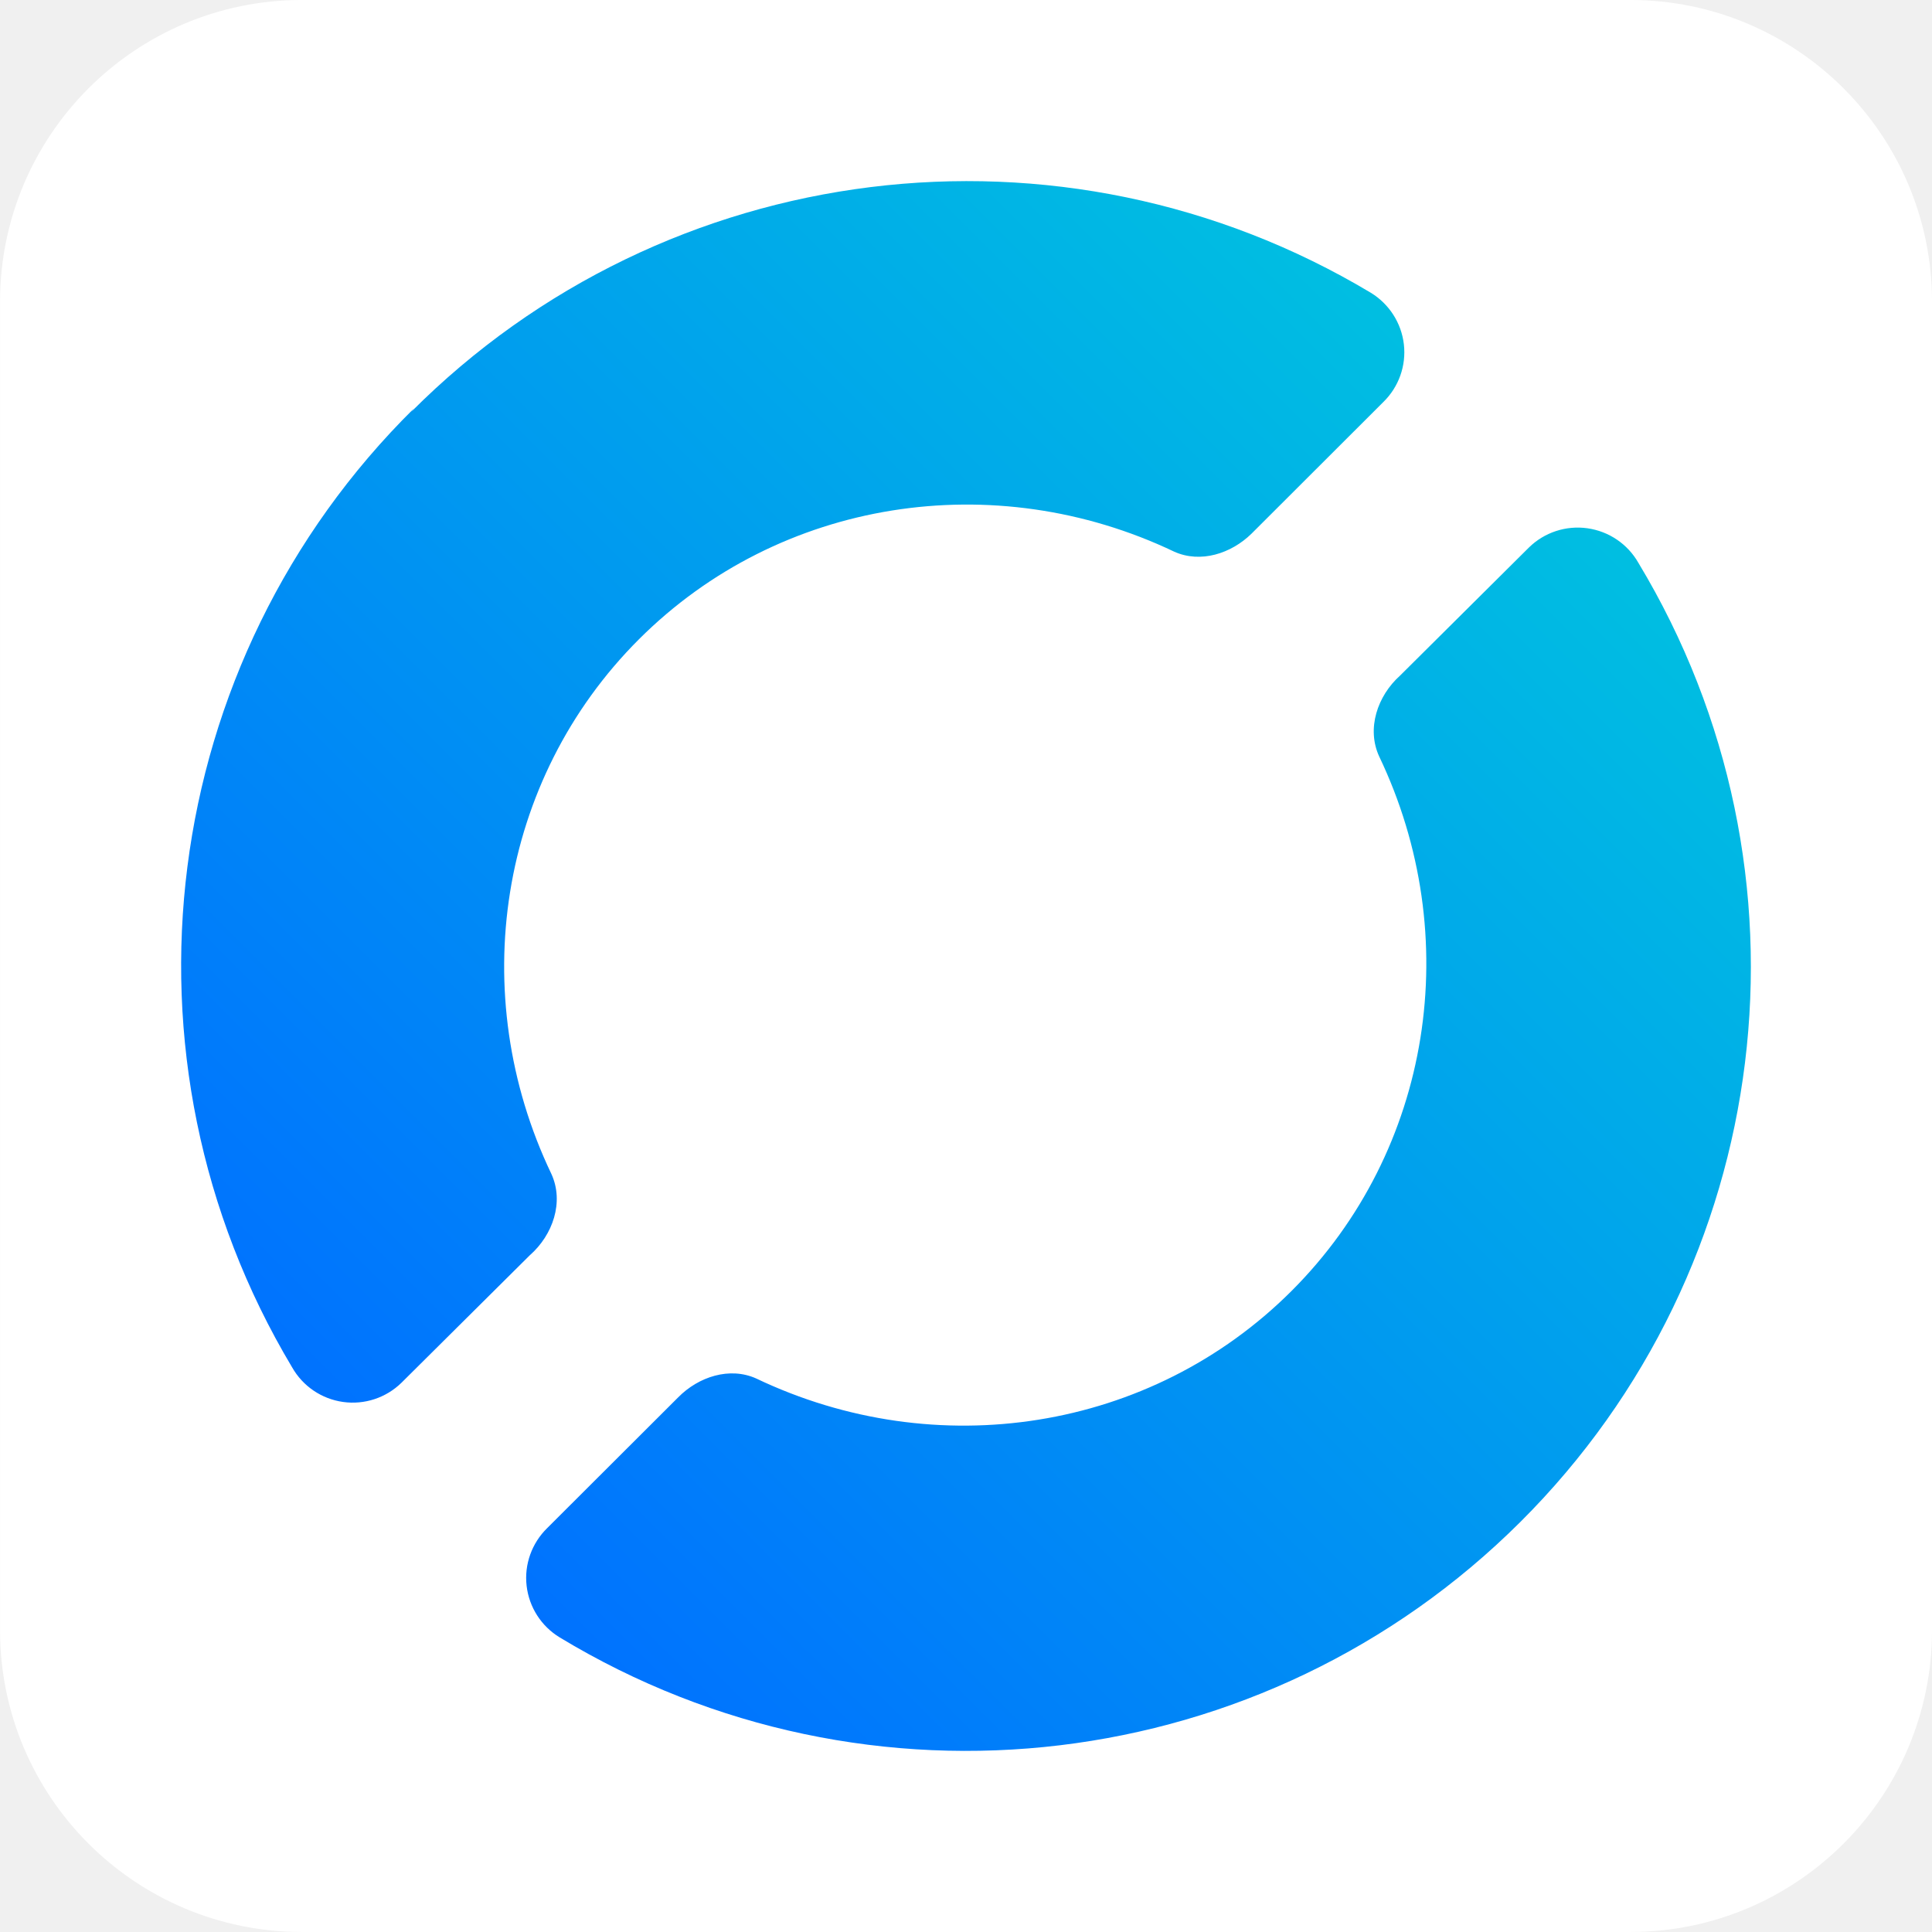
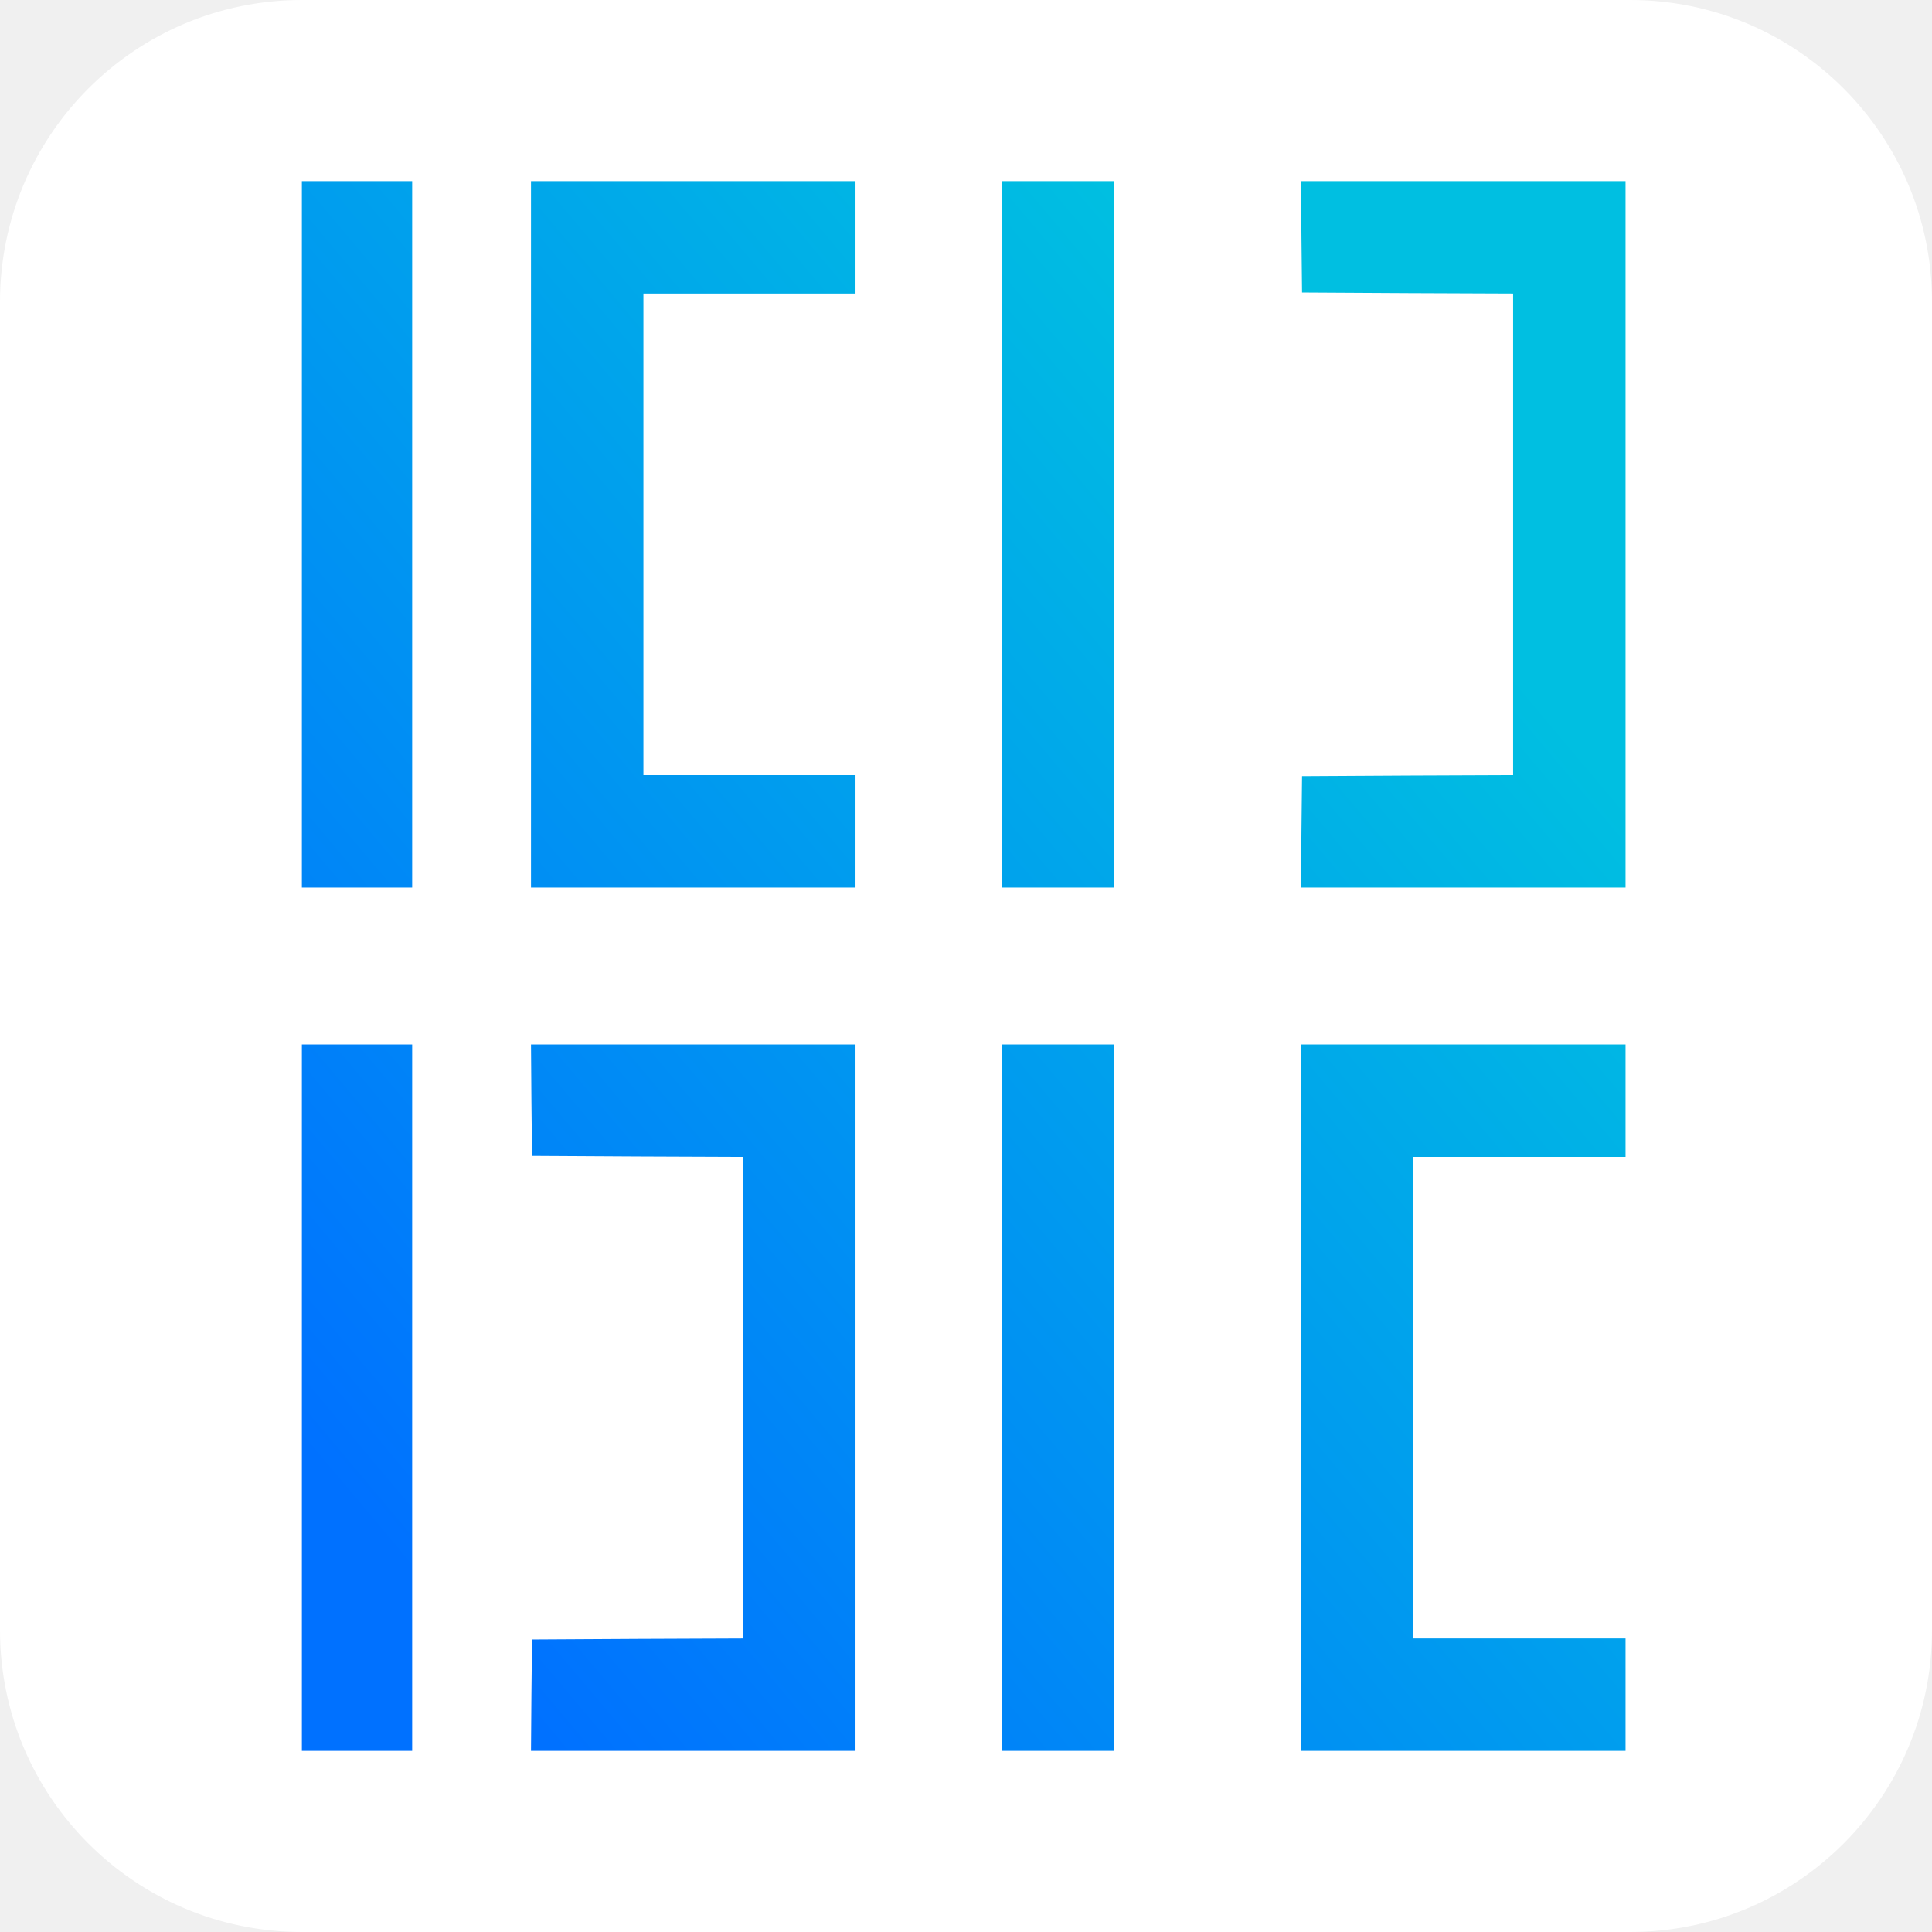
- <svg xmlns="http://www.w3.org/2000/svg" xmlns:xlink="http://www.w3.org/1999/xlink" style="isolation:isolate" viewBox="66.993 897.484 32 32" version="1.1" id="svg11" xml:space="preserve" width="32" height="32">
-   <defs id="defs15">
-     <linearGradient xlink:href="#a" id="linearGradient765" gradientUnits="userSpaceOnUse" gradientTransform="matrix(26.00048,0,0,25.99936,17.98453,891.7487)" x1="0.148" y1="0.851" x2="0.845" y2="0.154" />
+ <svg xmlns="http://www.w3.org/2000/svg" fill="none" version="1.1" width="32" height="32" viewBox="0 0 32 32">
+   <defs>
+     <clipPath id="master_svg0_3_458">
+       <rect x="0" y="0" width="32" height="32" rx="0" />
+     </clipPath>
+     <linearGradient x1="0.1" y1="0.901" x2="0.801" y2="0.2" id="master_svg1_3_162">
+       <stop offset="0%" stop-color="#0071FF" stop-opacity="1" />
+       <stop offset="100%" stop-color="#00BFE1" stop-opacity="1" />
+     </linearGradient>
  </defs>
-   <linearGradient id="a" x1="0.148" x2="0.845" y1="0.851" y2="0.154" gradientTransform="matrix(26.301,0,0,26.331,90.67354,911.7572)" gradientUnits="userSpaceOnUse">
-     <stop offset="0" stop-color="#004ba6" id="stop4" style="stop-color:#0071ff;stop-opacity:1;" />
-     <stop offset="1" stop-color="#00bfe1" id="stop6" style="stop-color:#00bfe1;stop-opacity:1;" />
-   </linearGradient>
-   <g id="g763" transform="translate(52.0085,8.73577)">
-     <g id="g761">
-       <rect style="fill:#ffffff;fill-opacity:1;stroke:none;stroke-width:1;stroke-dasharray:none;stroke-opacity:1;paint-order:fill markers stroke" id="rect757" width="32" height="32" x="14.985" y="888.748" rx="5" ry="5" />
-       <path fill="url(#a)" d="m 40.309,897.816 -2.135,2.122 c -0.376,0.337 -0.557,0.879 -0.347,1.337 1.423,2.976 0.883,6.524 -1.451,8.856 -2.335,2.331 -5.887,2.871 -8.867,1.449 -0.439,-0.197 -0.954,-0.03 -1.292,0.313 l -2.17,2.166 c -0.255,0.25 -0.381,0.602 -0.34,0.956 0.041,0.354 0.243,0.669 0.548,0.854 5.113,3.095 11.679,2.306 15.911,-1.912 4.232,-4.216 5.039,-10.773 1.955,-15.887 -0.177,-0.311 -0.489,-0.522 -0.844,-0.572 -0.355,-0.05 -0.713,0.068 -0.968,0.318 z M 21.843,895.511 c -4.253,4.2 -5.086,10.758 -2.02,15.885 0.177,0.312 0.488,0.523 0.843,0.573 0.355,0.05 0.713,-0.068 0.969,-0.319 l 2.123,-2.109 c 0.385,-0.337 0.572,-0.885 0.359,-1.349 -1.423,-2.976 -0.884,-6.524 1.451,-8.856 2.334,-2.331 5.887,-2.871 8.866,-1.45 0.434,0.195 0.942,0.033 1.281,-0.3 l 2.182,-2.179 c 0.255,-0.249 0.381,-0.601 0.34,-0.956 -0.041,-0.353 -0.243,-0.668 -0.548,-0.854 -5.122,-3.068 -11.678,-2.255 -15.893,1.972 z" id="path759" style="fill:url(#linearGradient765);stroke-width:0.988" />
+   <g clip-path="url(#master_svg0_3_458)">
+     <g>
+       <g>
+         <g>
+           <rect x="0" y="0" width="32" height="32" rx="5" fill="#FFFFFF" fill-opacity="1" />
+         </g>
+         <g>
+           <path d="M5,8.85L5,14.7L5.914,14.7L6.827,14.7L6.827,8.85L6.827,3L5.914,3L5,3L5,8.85ZM8.795,8.85L8.795,14.7L11.483,14.7L14.17,14.7L14.17,13.769L14.17,12.838L12.414,12.838L10.657,12.838L10.657,8.85L10.657,4.862L12.414,4.862L14.17,4.862L14.17,3.931L14.17,3L11.483,3L8.795,3L8.795,8.85ZM16.595,8.85L16.595,14.7L17.526,14.7L18.457,14.7L18.457,8.85L18.457,3L17.526,3L16.595,3L16.595,8.85ZM21.556,3.921L21.566,4.845L23.316,4.855L25.062,4.862L25.062,8.85L25.062,12.838L23.316,12.845L21.566,12.855L21.556,13.776L21.549,14.7L24.236,14.7L26.924,14.7L26.924,8.85L26.924,3L24.236,3L21.549,3L21.556,3.921ZM5,23.15L5,29L5.914,29L6.827,29L6.827,23.15L6.827,17.3L5.914,17.3L5,17.3L5,23.15ZM8.802,18.221L8.812,19.145L10.562,19.155L12.308,19.162L12.308,23.15L12.308,27.138L10.562,27.145L8.812,27.155L8.802,28.076L8.795,29L11.483,29L14.17,29L14.17,23.15L14.17,17.3L11.483,17.3L8.795,17.3L8.802,18.221ZM16.595,23.15L16.595,29L17.526,29L18.457,29L18.457,23.15L18.457,17.3L17.526,17.3L16.595,17.3L16.595,23.15ZM21.549,23.15L21.549,29L24.236,29L26.924,29L26.924,28.069L26.924,27.138L25.168,27.138L23.411,27.138L23.411,23.15L23.411,19.162L25.168,19.162L26.924,19.162L26.924,18.231L26.924,17.3L24.236,17.3L21.549,17.3L21.549,23.15Z" fill="url(#master_svg1_3_162)" fill-opacity="1" />
+         </g>
+       </g>
    </g>
  </g>
</svg>
